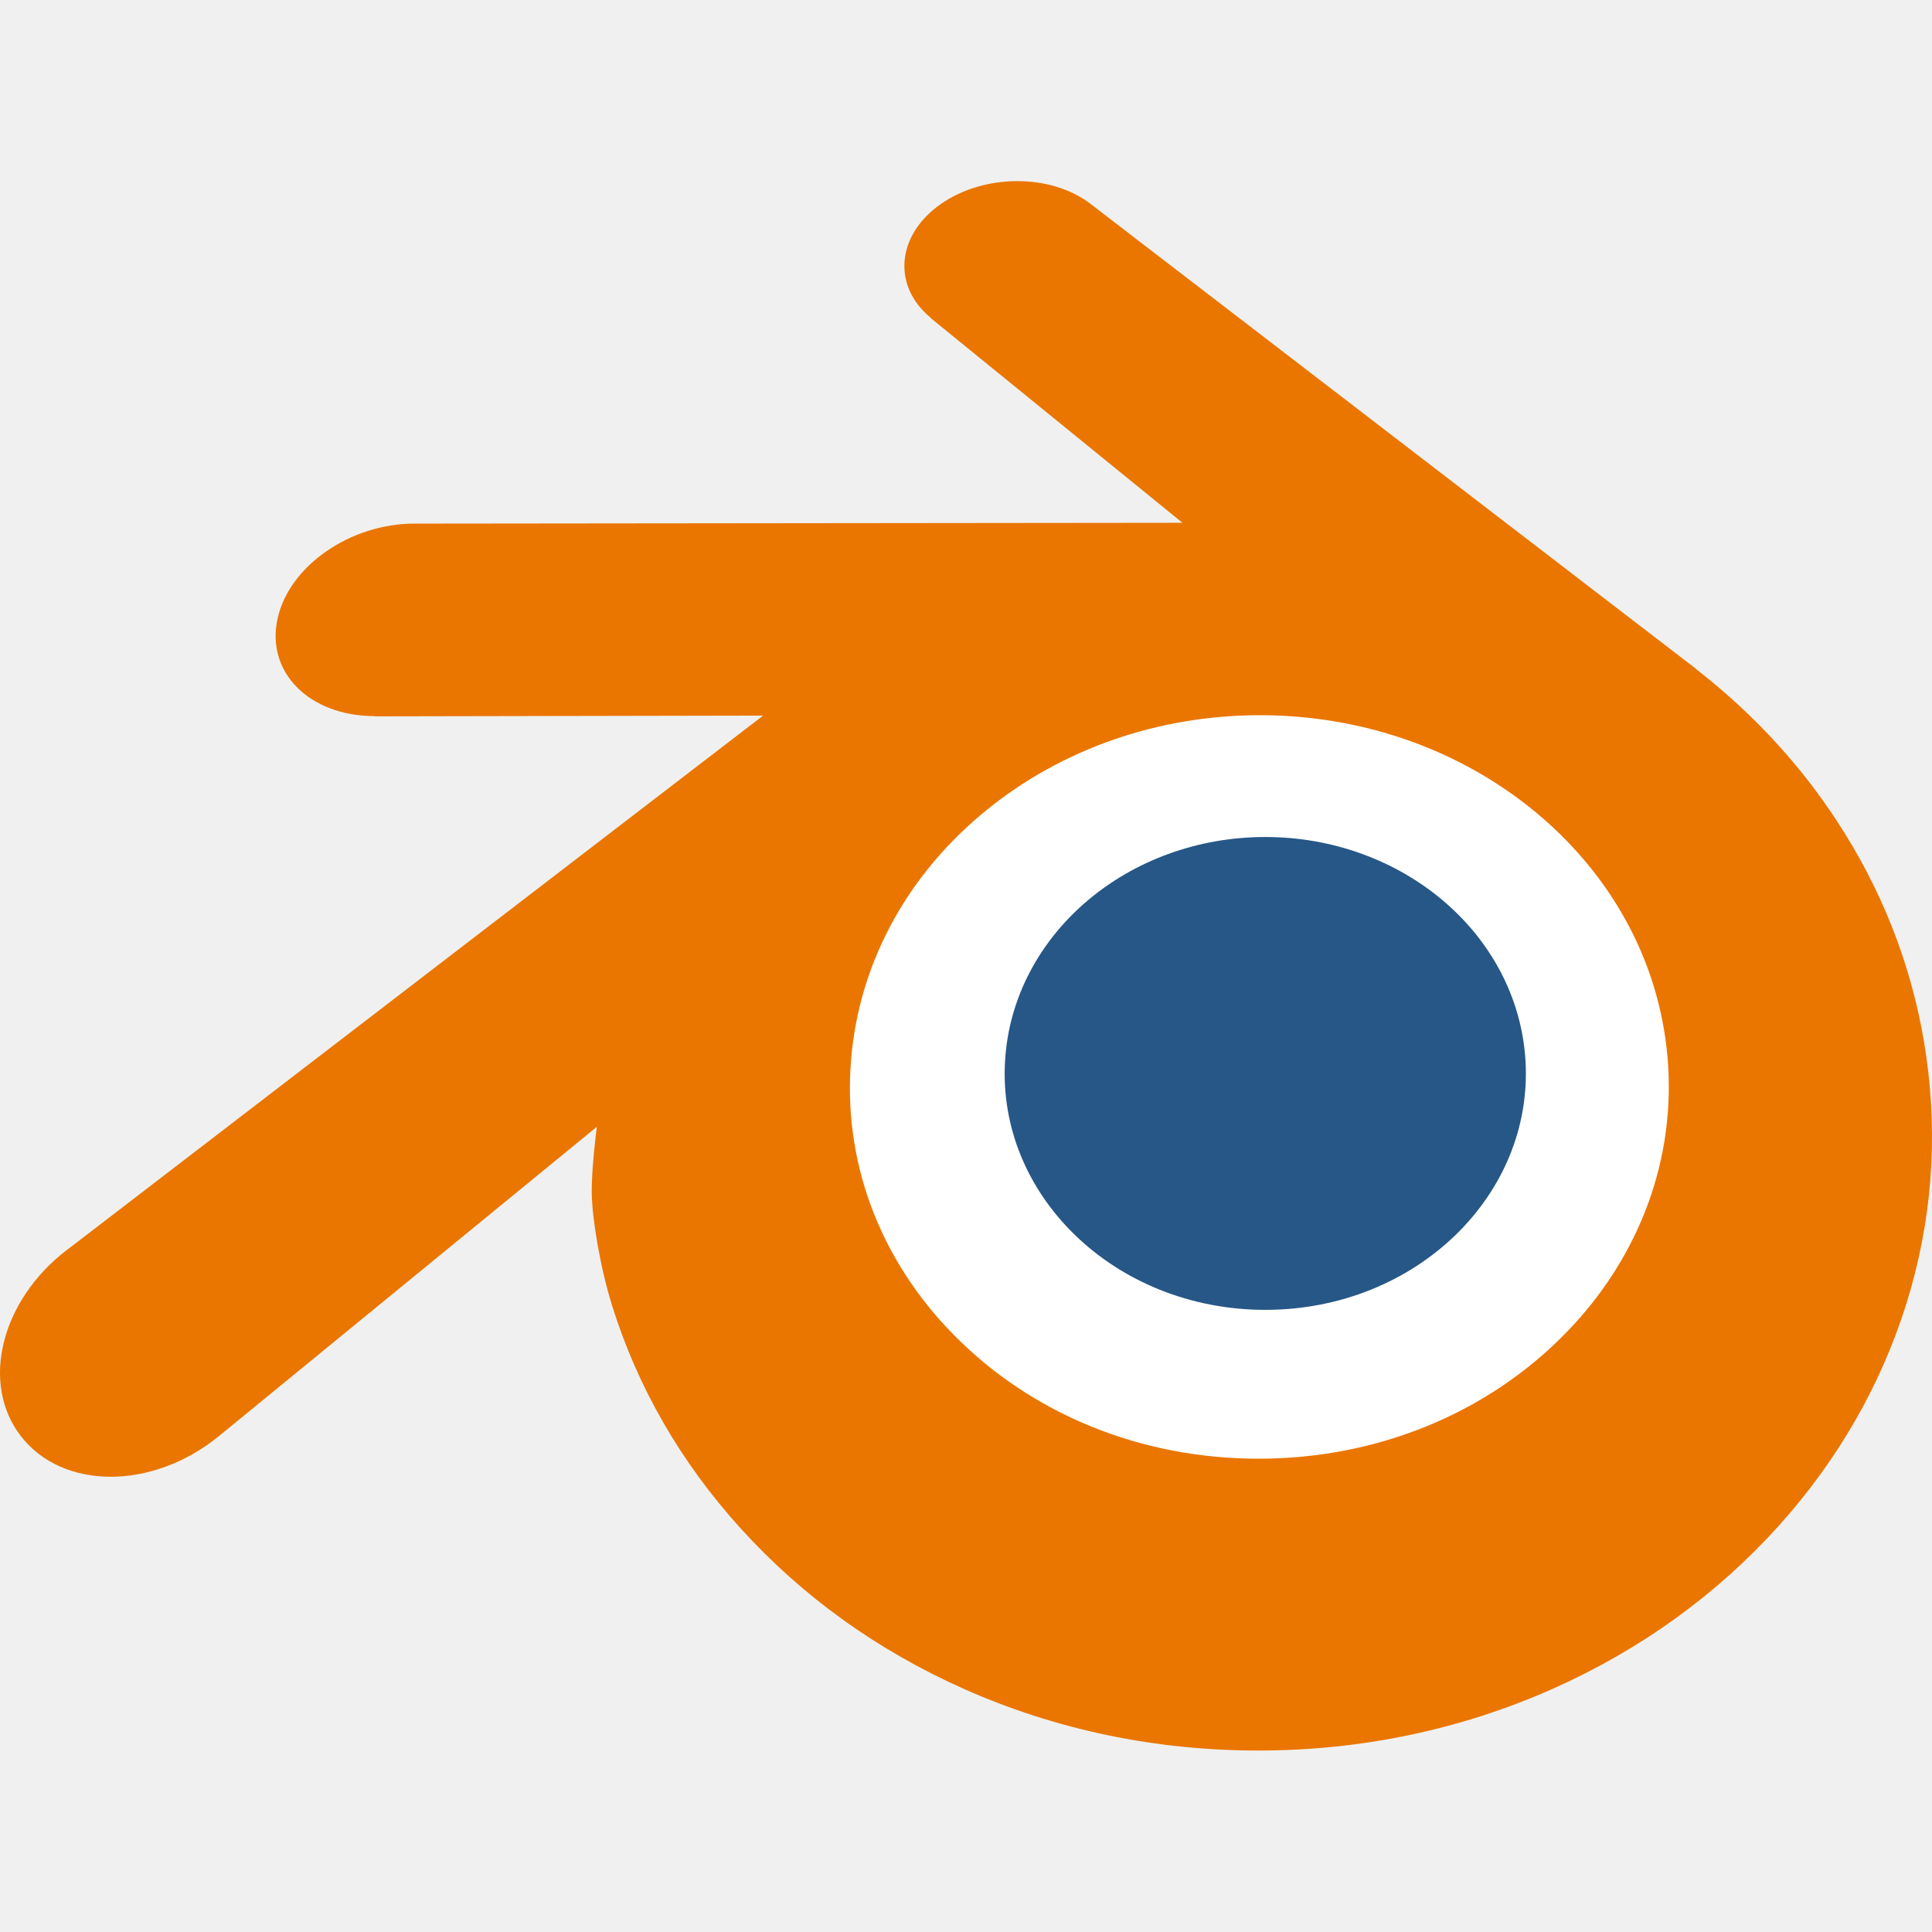
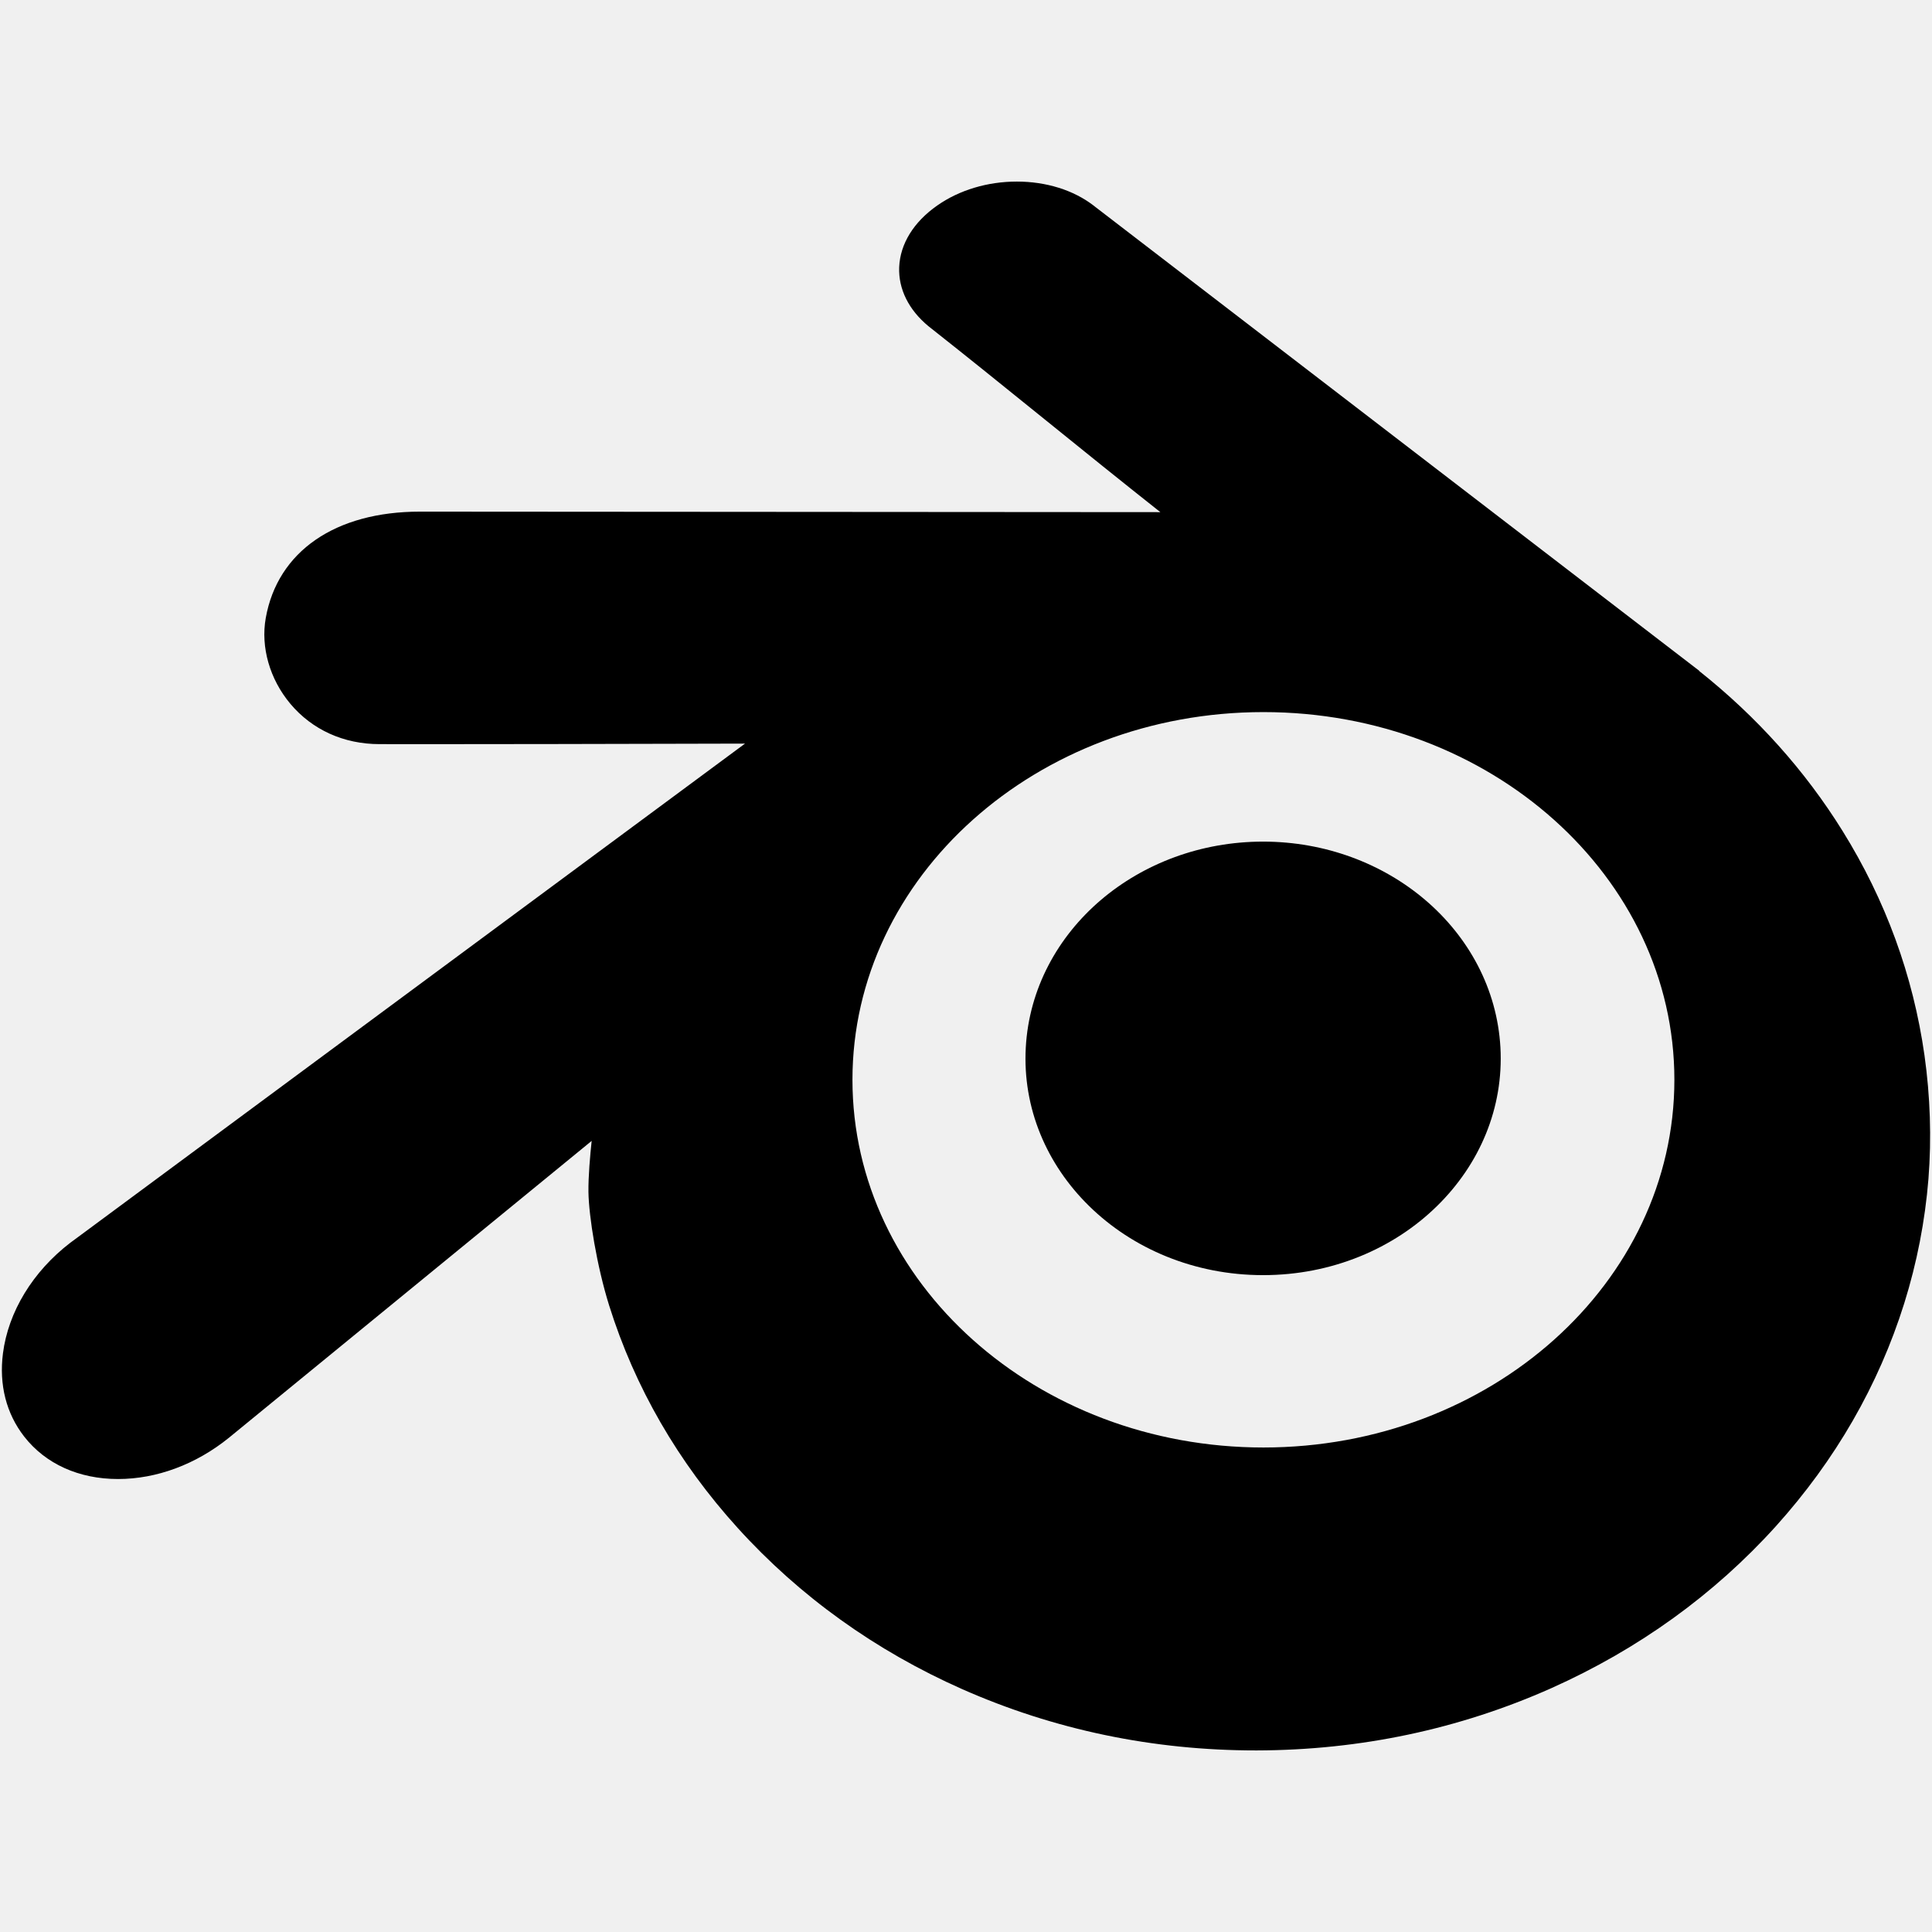
- <svg xmlns="http://www.w3.org/2000/svg" width="800px" height="800px" viewBox="0 -24 256 256" version="1.1" preserveAspectRatio="xMidYMid">
-   <g>
-     <path d="M100.43,115.195 C101.361,98.589 109.492,83.96 121.76,73.589 C133.79,63.403 149.982,57.177 167.65,57.177 C185.3,57.177 201.493,63.403 213.532,73.589 C225.79,83.96 233.922,98.589 234.861,115.177 C235.792,132.239 228.934,148.089 216.904,159.838 C204.637,171.789 187.188,179.288 167.65,179.288 C148.112,179.288 130.629,171.789 118.37,159.838 C106.331,148.089 99.491,132.239 100.43,115.195 Z" fill="#FFFFFF">
- 
- </path>
-     <path d="M133.168,116.676 C133.645,108.156 137.818,100.649 144.112,95.328 C150.285,90.102 158.593,86.907 167.659,86.907 C176.715,86.907 185.024,90.102 191.201,95.328 C197.491,100.649 201.663,108.156 202.145,116.667 C202.623,125.422 199.104,133.555 192.931,139.583 C186.637,145.715 177.684,149.563 167.659,149.563 C157.634,149.563 148.663,145.715 142.373,139.583 C136.196,133.555 132.686,125.422 133.168,116.676 Z" fill="#265787">
- 
- </path>
-     <path d="M78.411,134.179 C78.469,137.521 79.535,144.014 81.134,149.084 C84.493,159.817 90.191,169.747 98.12,178.497 C106.257,187.492 116.276,194.716 127.849,199.846 C140.014,205.233 153.194,207.978 166.884,207.956 C180.552,207.937 193.733,205.138 205.897,199.71 C217.47,194.531 227.48,187.275 235.604,178.276 C243.528,169.489 249.217,159.542 252.586,148.809 C254.279,143.386 255.349,137.882 255.778,132.359 C256.198,126.919 256.022,121.468 255.25,116.023 C253.742,105.412 250.071,95.456 244.417,86.38 C239.247,78.04 232.583,70.739 224.658,64.593 L224.676,64.58 L144.705,3.175 C144.633,3.121 144.574,3.063 144.497,3.013 C139.251,-1.015 130.428,-1.001 124.657,3.035 C118.823,7.117 118.155,13.868 123.348,18.126 L123.325,18.148 L156.68,45.272 L55.017,45.38 L54.881,45.38 C46.478,45.389 38.4,50.903 36.802,57.87 C35.158,64.968 40.866,70.856 49.603,70.888 L49.589,70.919 L101.118,70.82 L9.168,141.399 C9.051,141.485 8.924,141.575 8.816,141.661 C0.142,148.303 -2.662,159.348 2.801,166.337 C8.346,173.445 20.136,173.458 28.9,166.378 L79.084,125.307 C79.084,125.307 78.352,130.851 78.411,134.179 Z M207.365,152.746 C197.024,163.281 182.548,169.254 166.884,169.286 C151.198,169.313 136.722,163.393 126.382,152.877 C121.329,147.752 117.618,141.855 115.328,135.574 C113.084,129.402 112.213,122.85 112.791,116.24 C113.337,109.778 115.261,103.615 118.331,98.038 C121.347,92.557 125.501,87.603 130.631,83.413 C140.682,75.222 153.478,70.788 166.862,70.77 C180.259,70.752 193.046,75.146 203.107,83.309 C208.227,87.481 212.377,92.417 215.393,97.889 C218.477,103.461 220.387,109.602 220.956,116.082 C221.525,122.683 220.653,129.226 218.409,135.403 C216.115,141.702 212.417,147.599 207.365,152.746 Z" fill="#EA7600">
+ <svg xmlns="http://www.w3.org/2000/svg" fill="#000000" version="1.1" width="800px" height="800px" viewBox="0 0 512 512" enable-background="new 0 0 512 512" xml:space="preserve">
+   <g id="2069a460dcf28295e231f3111e0426ac">
+     <path display="inline" d="M510.003,279.642c-2.998-21.097-10.305-41.104-21.724-59.459c-9.96-16.019-22.739-30.266-37.992-42.375   l0.041-0.038L290.133,54.731c-0.133-0.116-0.27-0.224-0.361-0.287c-5.327-4.08-12.538-6.325-20.298-6.325   c-7.769,0-15.262,2.25-21.088,6.337c-6.263,4.375-9.843,10.18-10.093,16.36c-0.229,5.764,2.521,11.311,7.764,15.636   c10.31,8.134,20.598,16.447,30.898,24.768c9.997,8.08,20.298,16.401,30.549,24.502l-196.213-0.133   c-22.439,0-37.718,10.537-40.861,28.178c-1.381,7.727,1.056,16.223,6.504,22.73c5.78,6.899,14.172,10.704,23.629,10.704   l14.958,0.009c20.664,0,41.419-0.05,62.146-0.1l19.766-0.046L19.354,328.812l-0.707,0.516C8.7,336.954,2.188,347.642,0.783,358.653   c-1.065,8.342,0.881,15.965,5.63,22.053c5.66,7.257,14.497,11.249,24.885,11.249c10.205,0,20.618-3.867,29.334-10.908l96.166-78.7   c-0.411,3.843-0.91,9.481-0.853,13.573c0.108,6.479,2.188,19.479,5.481,30.033c6.804,21.691,18.265,41.536,34.063,58.964   c16.438,18.131,36.458,32.508,59.5,42.721c24.361,10.774,50.547,16.243,77.836,16.243h0.253   c27.376-0.066,53.646-5.622,78.085-16.518c23.08-10.334,43.091-24.769,59.467-42.899c15.778-17.516,27.222-37.394,34.013-59.067   c3.356-10.721,5.519-21.82,6.417-33.003C511.899,301.565,511.538,290.545,510.003,279.642z M334.821,383.601   c-60.142,0-108.912-43.627-108.912-97.447c0-53.815,48.771-97.442,108.912-97.442c60.141,0,108.907,43.627,108.907,97.442   C443.729,339.974,394.962,383.601,334.821,383.601z M397.627,277.591c0.886,16.064-5.53,30.978-16.796,42.019   c-11.461,11.248-27.816,18.313-46.102,18.313c-18.281,0-34.637-7.065-46.102-18.313c-11.262-11.041-17.665-25.954-16.784-42.006   c0.865-15.603,8.476-29.376,19.94-39.128c11.273-9.589,26.411-15.44,42.945-15.44c16.538,0,31.671,5.852,42.945,15.44   C389.14,248.228,396.754,261.992,397.627,277.591z">

</path>
  </g>
</svg>
